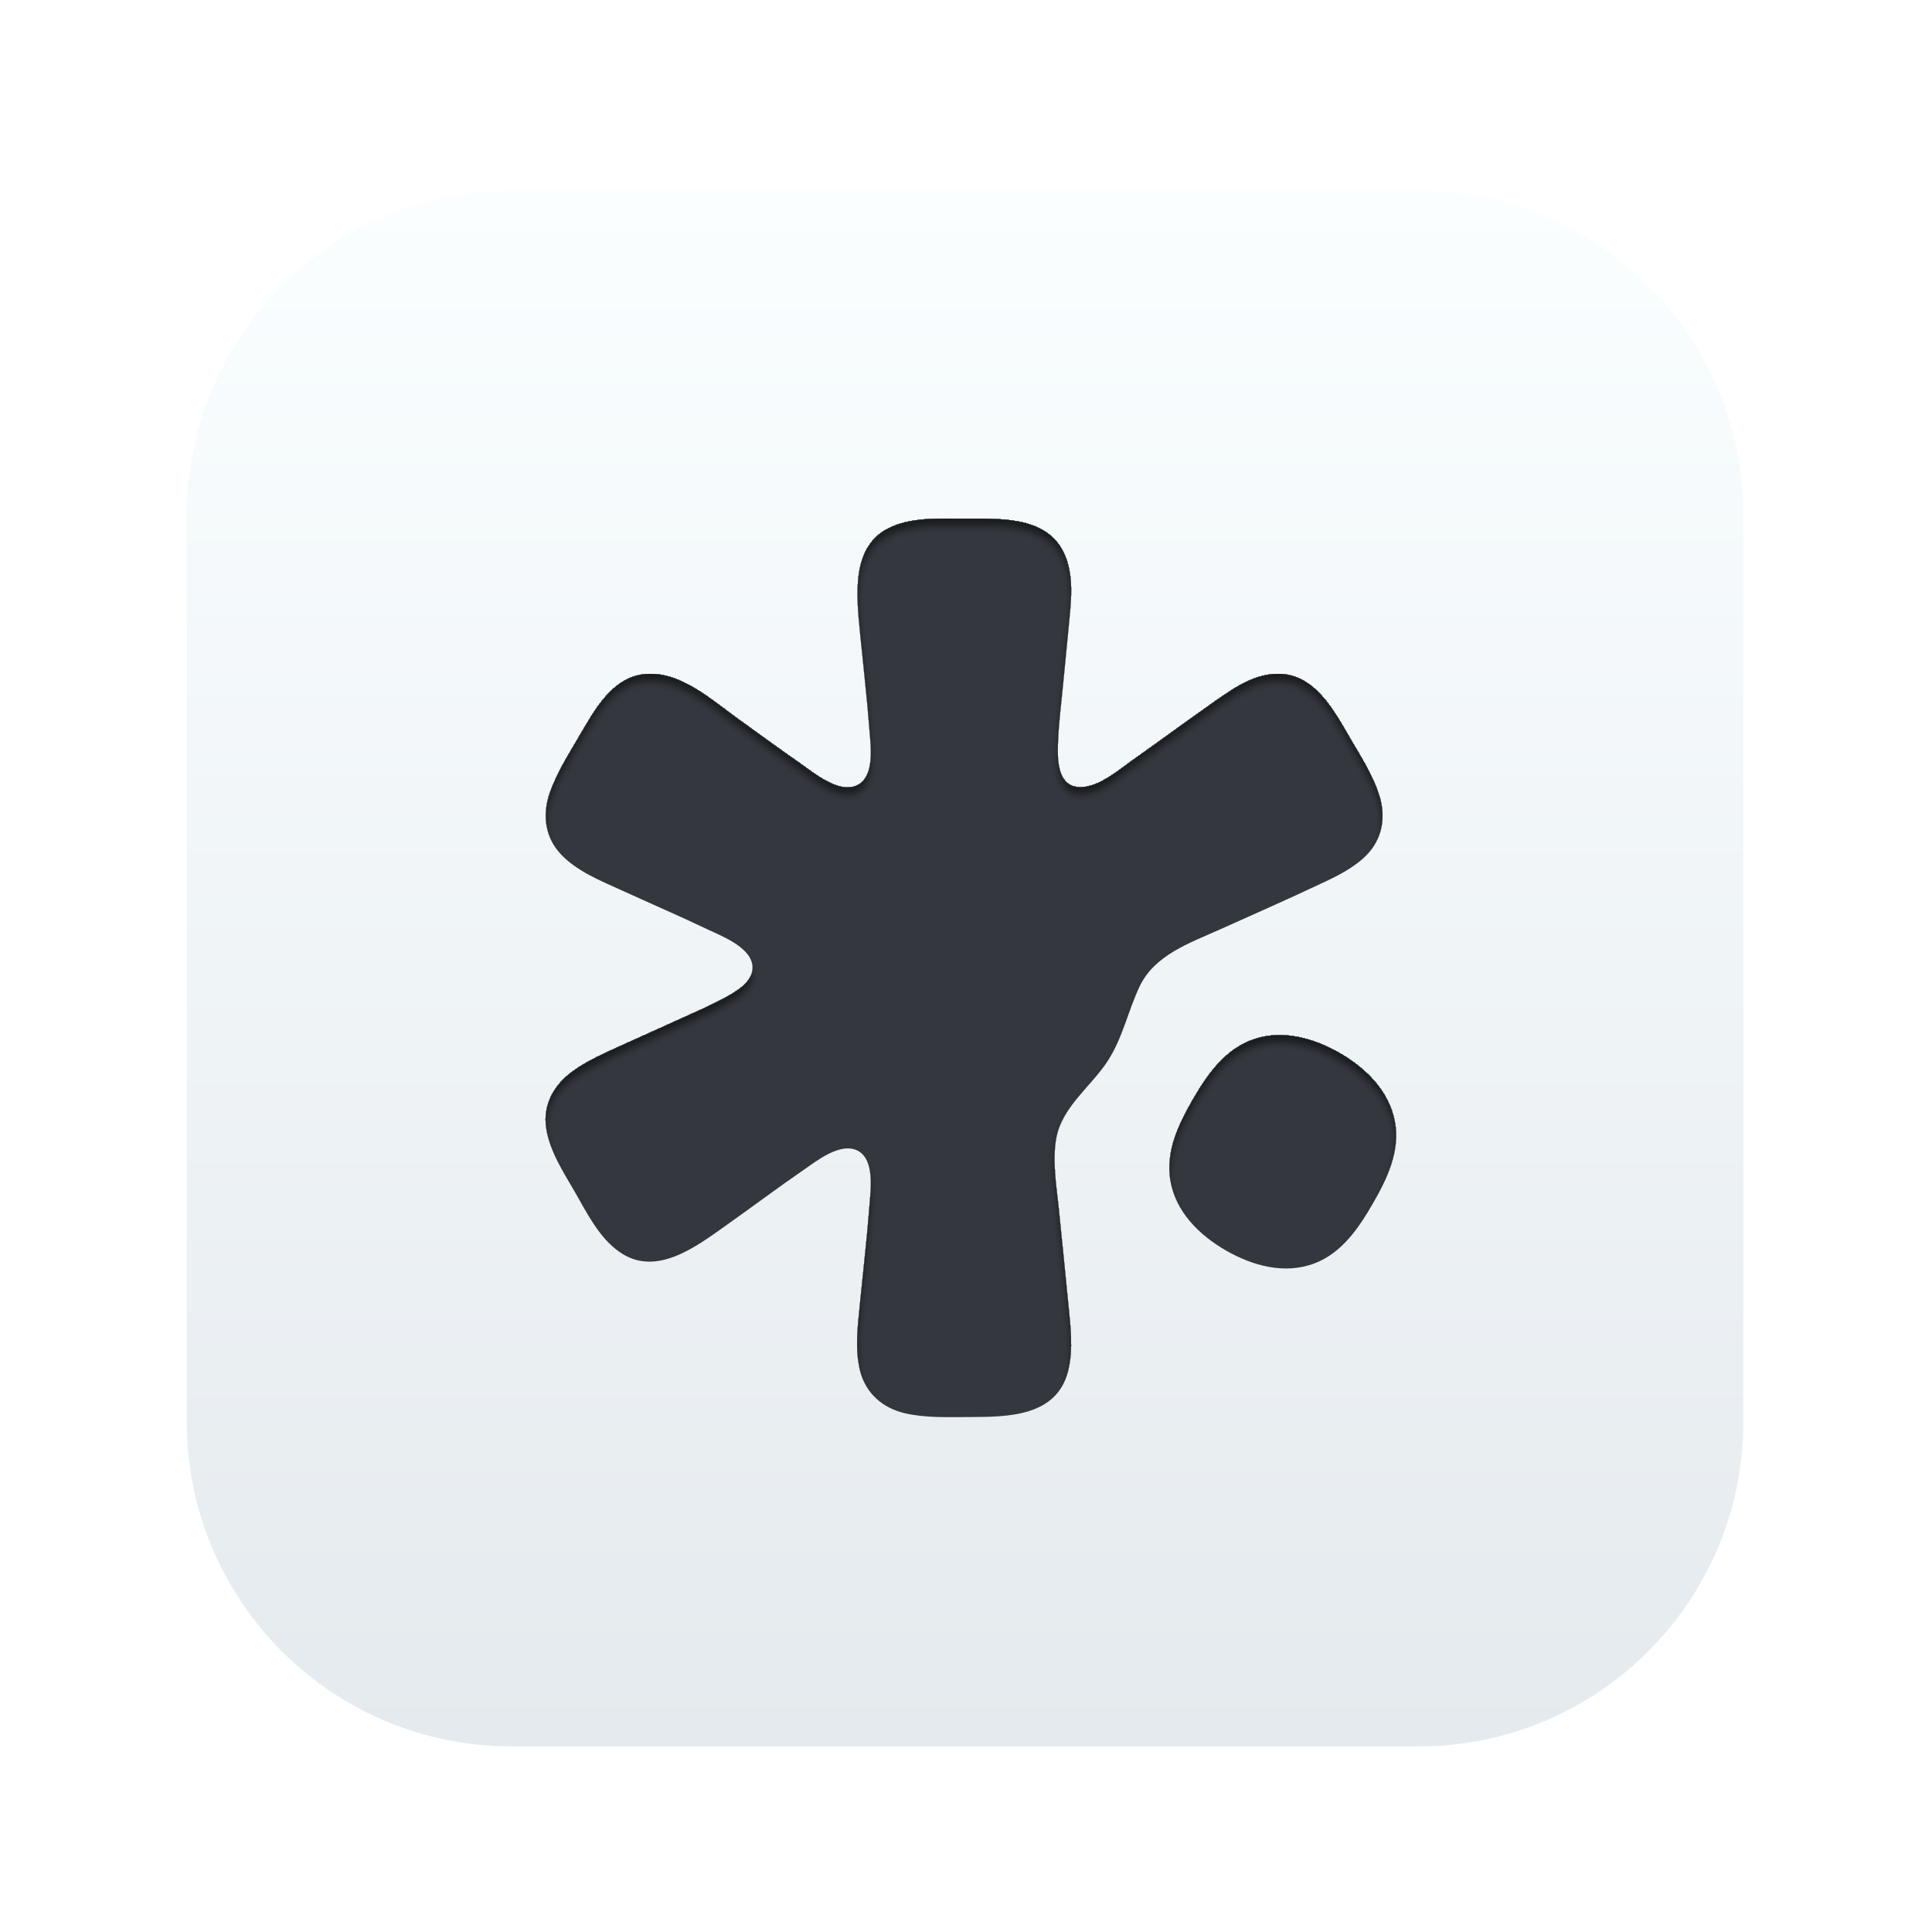
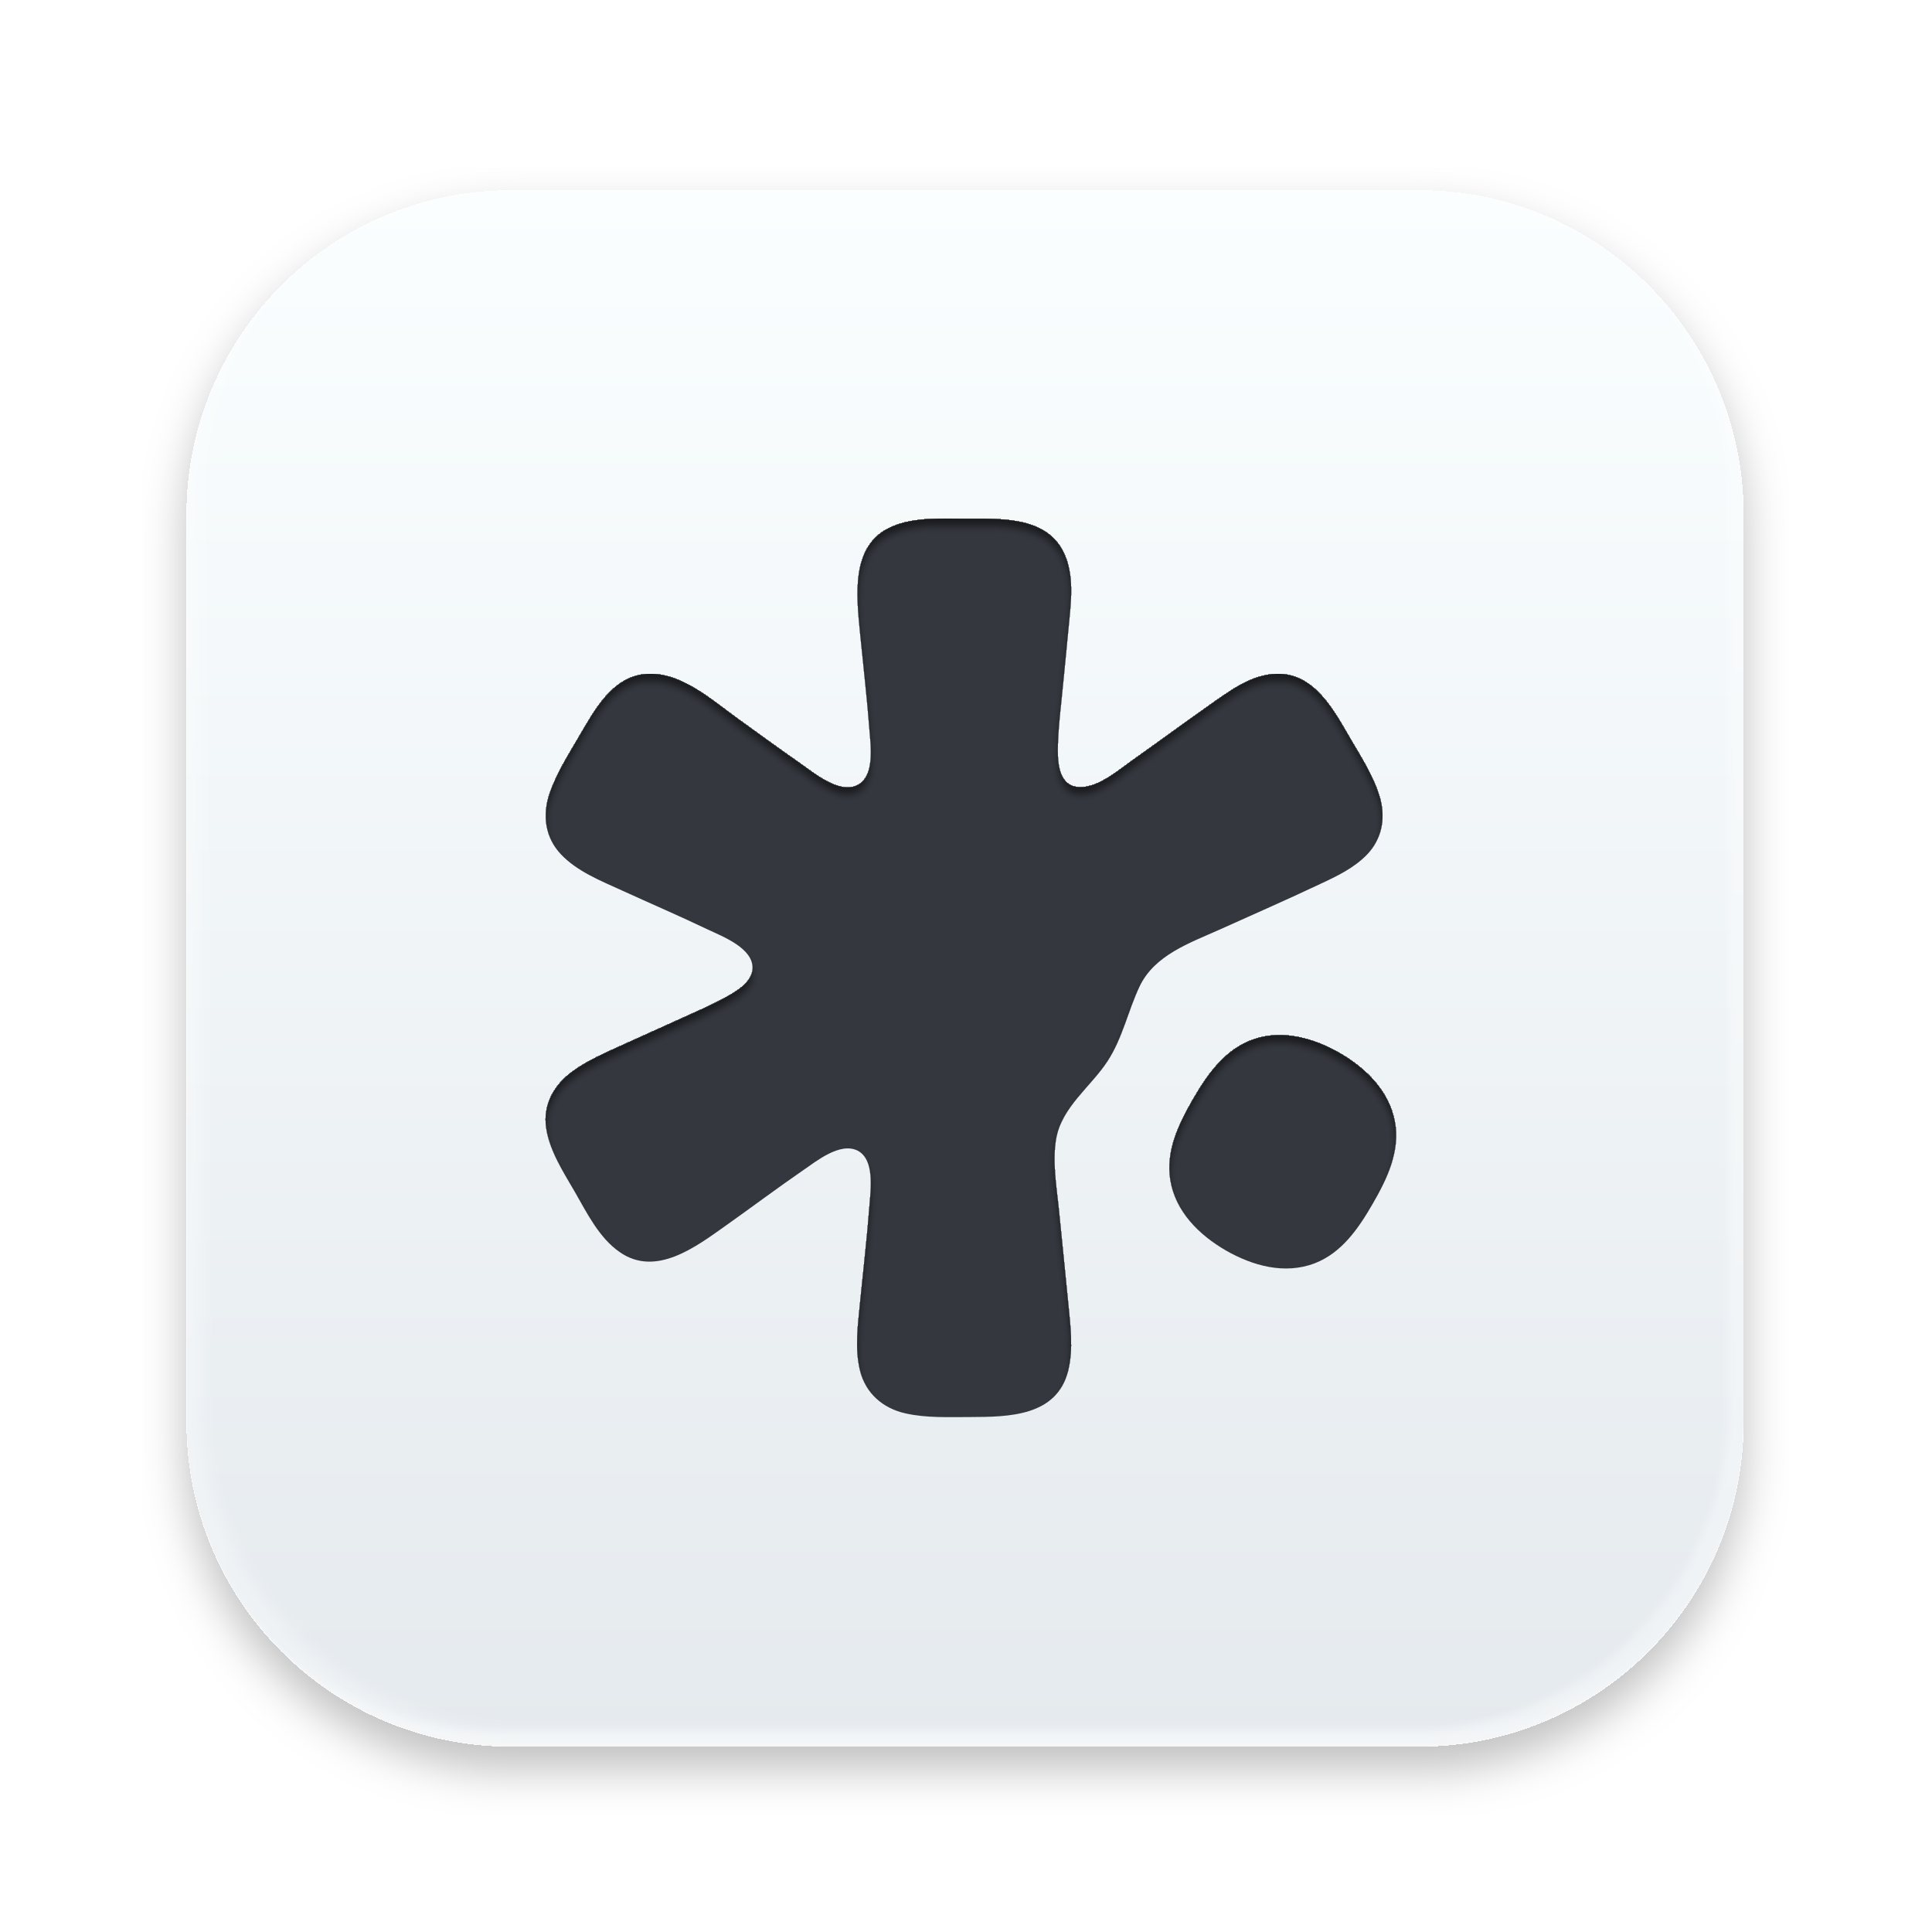
<svg xmlns="http://www.w3.org/2000/svg" width="1024" height="1024" viewBox="0 0 1024 1024" fill="none">
-   <path d="M99 273C99 178.007 176.007 101 271 101H752C846.993 101 924 178.007 924 273V753.607C924 848.6 846.993 925.607 752 925.607H271C176.007 925.607 99 848.6 99 753.607V273Z" fill="url(#paint0_linear_4068_305)" />
-   <g filter="url(#filter0_i_4068_305)">
+   <g filter="url(#filter0_dii_4068_305)">
+     <path d="M99 273C99 178.007 176.007 101 271 101H752C846.993 101 924 178.007 924 273V753.607C924 848.6 846.993 925.607 752 925.607H271C176.007 925.607 99 848.6 99 753.607V273Z" fill="url(#paint0_linear_4068_305)" />
+   </g>
+   <g filter="url(#filter1_i_4068_305)">
    <path d="M562.594 371.3C561.781 379.019 560.969 386.737 560.725 394.456C560.481 402.012 560.4 415.5 570.394 417.044C580.794 418.669 592.169 408.675 599.887 403.231C613.456 393.644 626.862 383.731 640.512 374.144C651.156 366.669 663.019 357.487 676.669 357.162C696.575 356.675 706.975 376.5 715.587 391.287C721.6 401.606 728.587 412.25 731.675 423.869C734.356 434.269 732.244 444.75 724.769 452.712C717.944 459.944 708.6 464.412 699.662 468.556C682.031 476.925 664.075 484.725 646.281 492.769C630.519 499.837 611.994 506.175 604.031 522.75C597.775 535.912 595.094 549.969 587.05 562.4C578.112 576.131 562.675 586.775 559.75 603.756C557.719 615.7 559.912 628.375 561.131 640.237C562.837 657.056 564.544 673.794 566.169 690.612C567.306 702.312 569.012 714.825 566.169 726.444C560.156 750.819 534.481 750.981 514.087 751.062C502.794 751.062 491.012 751.631 479.881 749.112C467.937 746.431 458.837 738.55 455.831 726.444C452.987 714.825 454.694 702.312 455.831 690.612C457.537 673.225 459.569 655.919 460.869 638.612C461.519 630.569 463.712 614.562 454.531 609.85C445.187 605.219 432.594 615.537 425.687 620.25C411.875 629.756 398.469 639.831 384.819 649.5C368.894 660.794 347.606 677.125 328.35 663.556C317.625 656.081 311.206 643.081 304.869 632.031C298.775 621.469 291.381 610.256 289.512 598.069C287.562 585.394 293.819 574.75 303.975 567.519C311.856 561.912 320.875 558.012 329.65 554.031C340.619 549.075 351.587 544.119 362.556 539.162C370.031 535.75 377.669 532.5 384.819 528.519C390.425 525.431 398.469 520.719 398.875 513.487C399.444 502.6 382.95 496.344 375.394 492.769C360.281 485.537 344.925 478.956 329.65 471.969C318.437 466.85 305.844 461.894 297.231 452.712C288.862 443.775 287.481 432.075 291.219 420.862C294.875 410.056 301.212 400.144 306.9 390.394C315.025 376.581 324.531 358.544 342.487 357.244C360.769 355.862 377.344 371.137 391.075 380.969C402.044 388.85 412.85 396.812 423.981 404.531C431.131 409.487 444.7 421.106 454.531 416.15C463.712 411.437 461.519 395.431 460.869 387.387C459.569 370.081 457.537 352.775 455.831 335.387C453.962 315.644 450.631 288.587 472.894 279.081C484.919 273.962 499.219 274.937 512.056 274.937C530.175 274.937 554.55 273.637 563.812 292.975C569.5 304.675 567.712 318.894 566.494 331.406C565.275 344.731 563.894 357.975 562.594 371.3Z" fill="#34373E" />
    <path d="M649.694 662.744C635.556 654.537 622.963 642.187 620.281 625.369C617.844 610.094 624.75 595.794 632.144 582.956C639.944 569.469 649.45 555.819 664.969 550.7C680.244 545.662 696.494 550.375 710.063 558.175C723.875 566.137 736.306 578.325 739.313 594.575C742.238 610.175 735.169 624.881 727.531 638.044C720.138 650.881 711.2 664.044 696.819 669.569C680.894 675.662 663.831 670.869 649.694 662.744Z" fill="#34373E" />
  </g>
  <defs>
-     <filter id="filter0_i_4068_305" x="251" y="253" width="520" height="524" filterUnits="userSpaceOnUse" color-interpolation-filters="sRGB">
+     <filter id="filter0_dii_4068_305" x="75" y="89" width="873" height="872.607" filterUnits="userSpaceOnUse" color-interpolation-filters="sRGB">
+       <feFlood flood-opacity="0" result="BackgroundImageFix" />
+       <feColorMatrix in="SourceAlpha" type="matrix" values="0 0 0 0 0 0 0 0 0 0 0 0 0 0 0 0 0 0 127 0" result="hardAlpha" />
+       <feOffset dy="12" />
+       <feGaussianBlur stdDeviation="12" />
+       <feComposite in2="hardAlpha" operator="out" />
+       <feColorMatrix type="matrix" values="0 0 0 0 0 0 0 0 0 0 0 0 0 0 0 0 0 0 0.25 0" />
+       <feBlend mode="normal" in2="BackgroundImageFix" result="effect1_dropShadow_4068_305" />
+       <feBlend mode="normal" in="SourceGraphic" in2="effect1_dropShadow_4068_305" result="shape" />
+       <feColorMatrix in="SourceAlpha" type="matrix" values="0 0 0 0 0 0 0 0 0 0 0 0 0 0 0 0 0 0 127 0" result="hardAlpha" />
+       <feOffset dx="8" dy="-8" />
+       <feGaussianBlur stdDeviation="4" />
+       <feComposite in2="hardAlpha" operator="arithmetic" k2="-1" k3="1" />
+       <feColorMatrix type="matrix" values="0 0 0 0 0.999 0 0 0 0 0.999 0 0 0 0 0.999 0 0 0 0.35 0" />
+       <feBlend mode="normal" in2="shape" result="effect2_innerShadow_4068_305" />
+       <feColorMatrix in="SourceAlpha" type="matrix" values="0 0 0 0 0 0 0 0 0 0 0 0 0 0 0 0 0 0 127 0" result="hardAlpha" />
+       <feOffset dx="-8" dy="-8" />
+       <feGaussianBlur stdDeviation="2" />
+       <feComposite in2="hardAlpha" operator="arithmetic" k2="-1" k3="1" />
+       <feColorMatrix type="matrix" values="0 0 0 0 1 0 0 0 0 1 0 0 0 0 1 0 0 0 0.35 0" />
+       <feBlend mode="normal" in2="effect2_innerShadow_4068_305" result="effect3_innerShadow_4068_305" />
+     </filter>
+     <filter id="filter1_i_4068_305" x="251" y="253" width="520" height="524" filterUnits="userSpaceOnUse" color-interpolation-filters="sRGB">
      <feFlood flood-opacity="0" result="BackgroundImageFix" />
      <feBlend mode="normal" in="SourceGraphic" in2="BackgroundImageFix" result="shape" />
      <feColorMatrix in="SourceAlpha" type="matrix" values="0 0 0 0 0 0 0 0 0 0 0 0 0 0 0 0 0 0 127 0" result="hardAlpha" />
      <feOffset dy="4" />
      <feGaussianBlur stdDeviation="2" />
      <feComposite in2="hardAlpha" operator="arithmetic" k2="-1" k3="1" />
      <feColorMatrix type="matrix" values="0 0 0 0 0 0 0 0 0 0 0 0 0 0 0 0 0 0 0.5 0" />
      <feBlend mode="normal" in2="shape" result="effect1_innerShadow_4068_305" />
    </filter>
    <linearGradient id="paint0_linear_4068_305" x1="511.5" y1="101" x2="511.5" y2="925.607" gradientUnits="userSpaceOnUse">
      <stop stop-color="#FAFEFF" />
      <stop offset="1" stop-color="#E5EAEE" />
    </linearGradient>
  </defs>
</svg>
